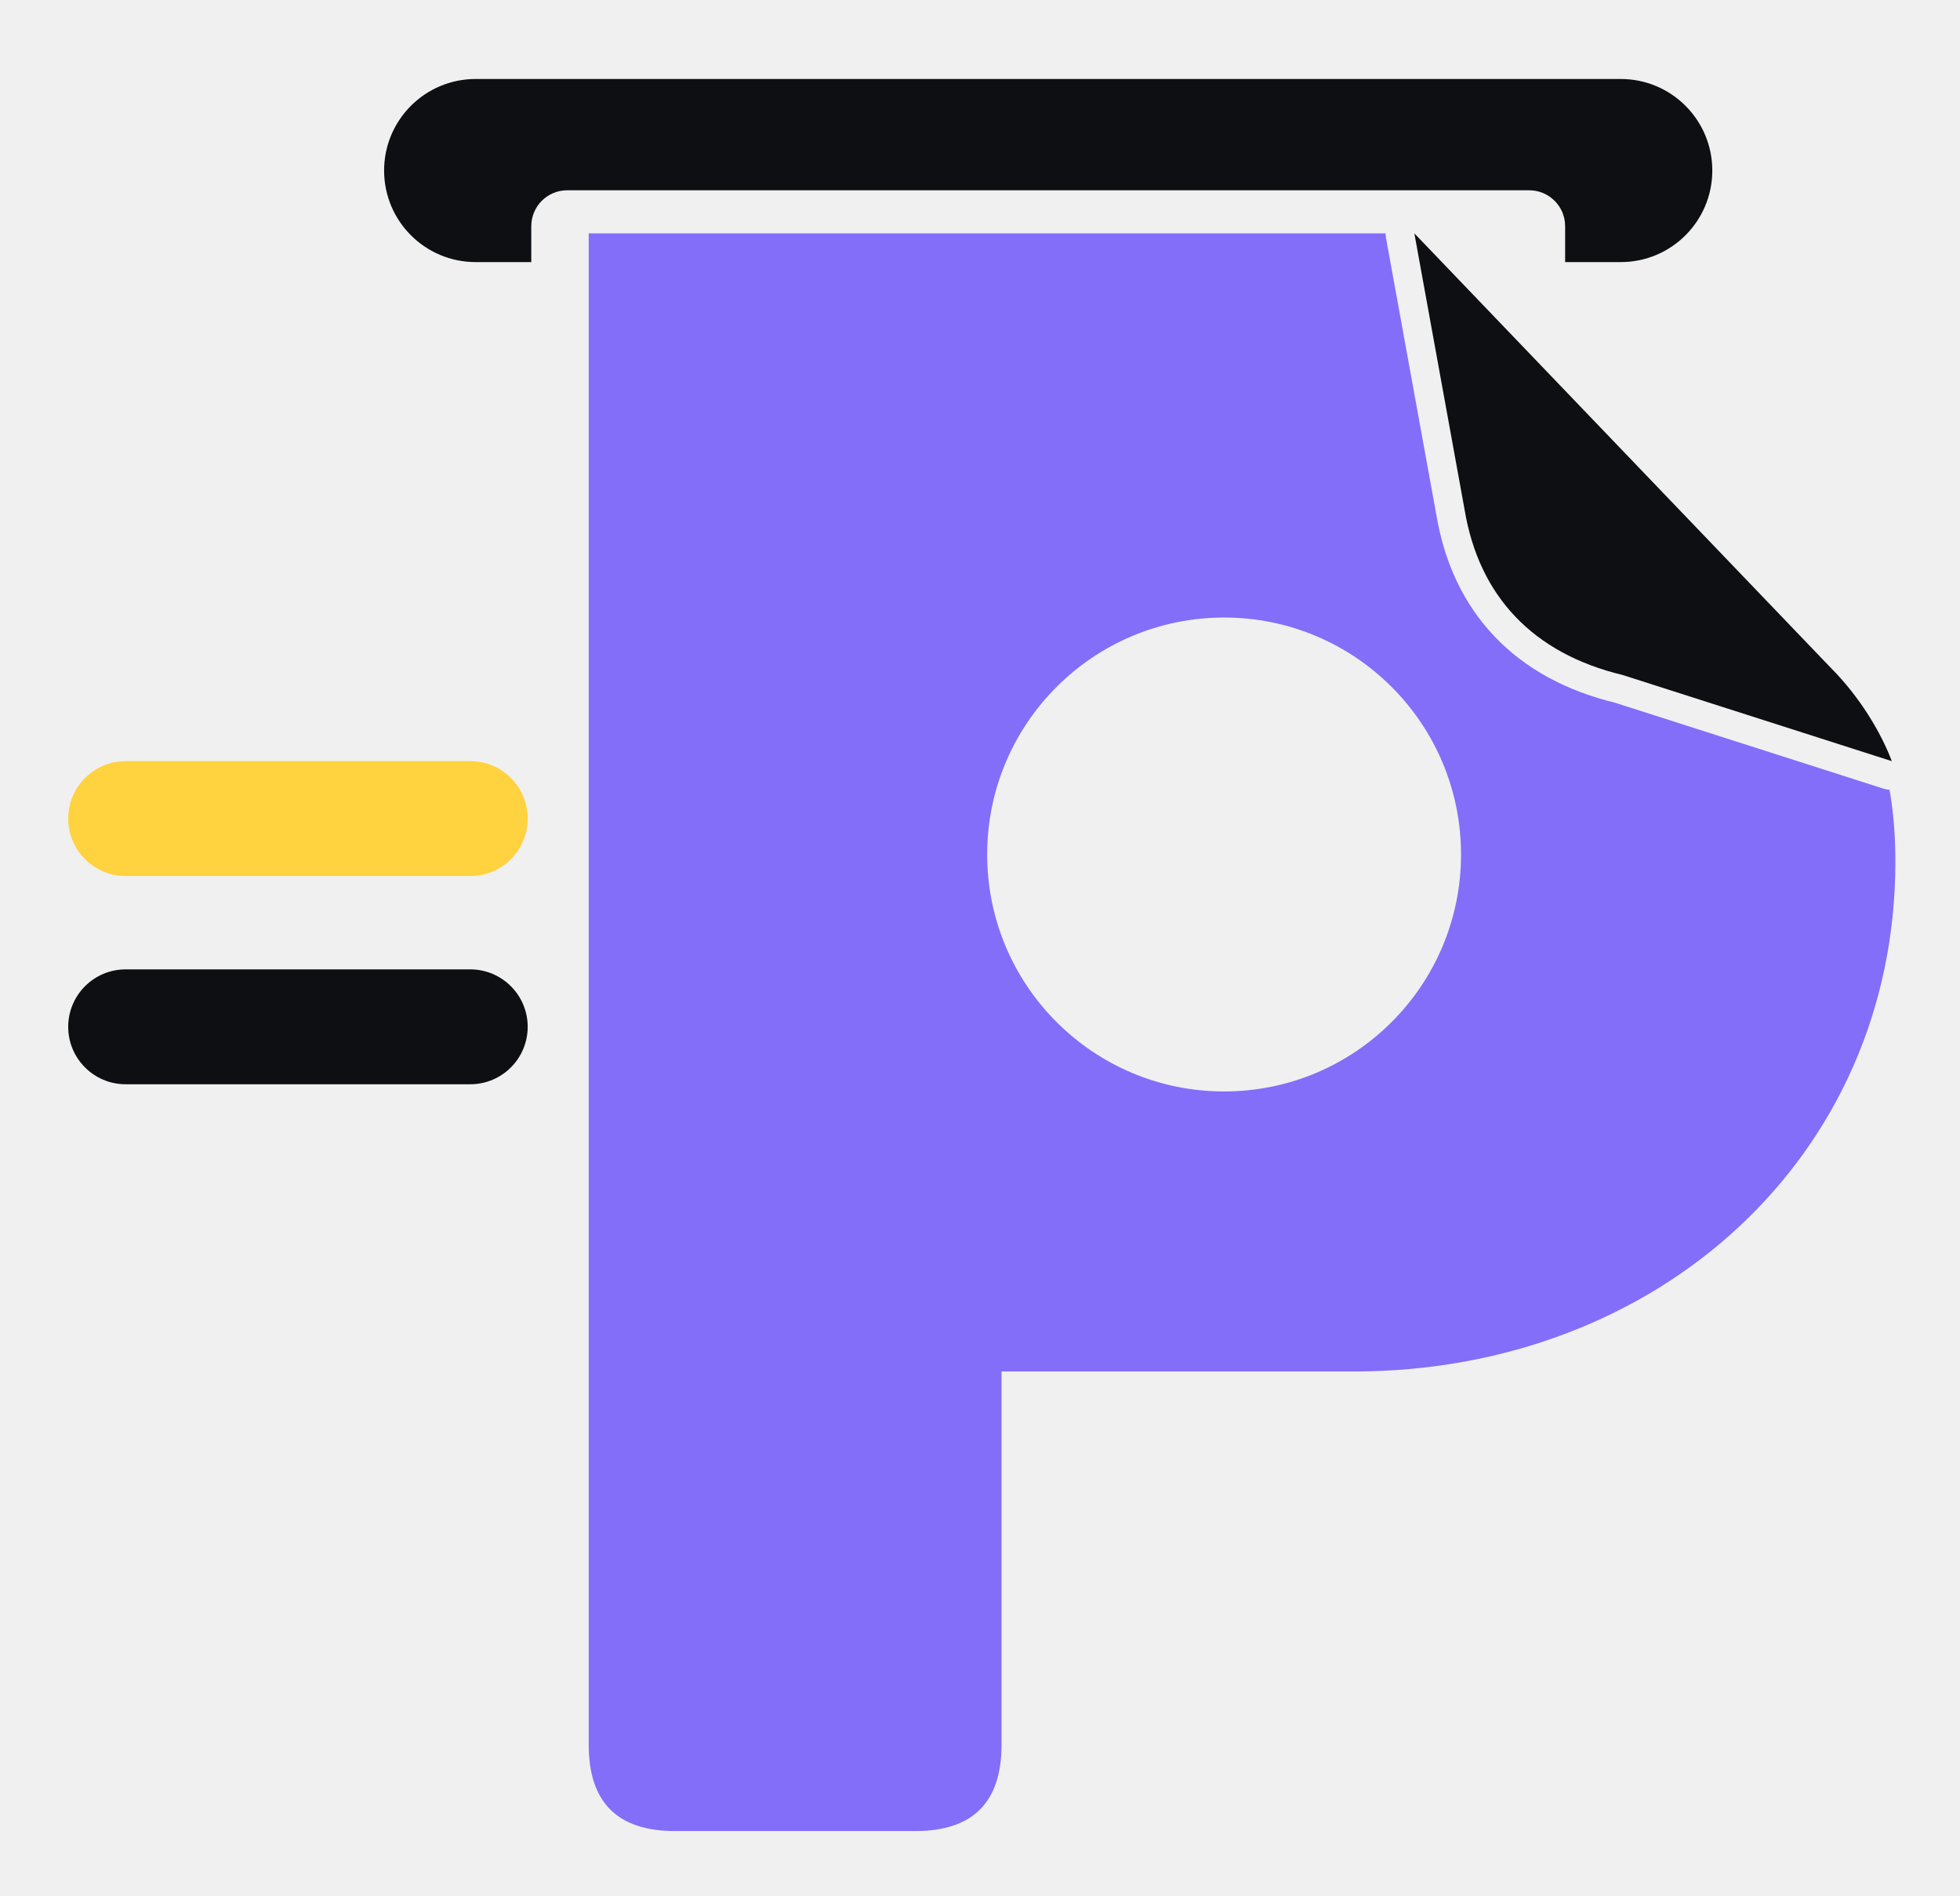
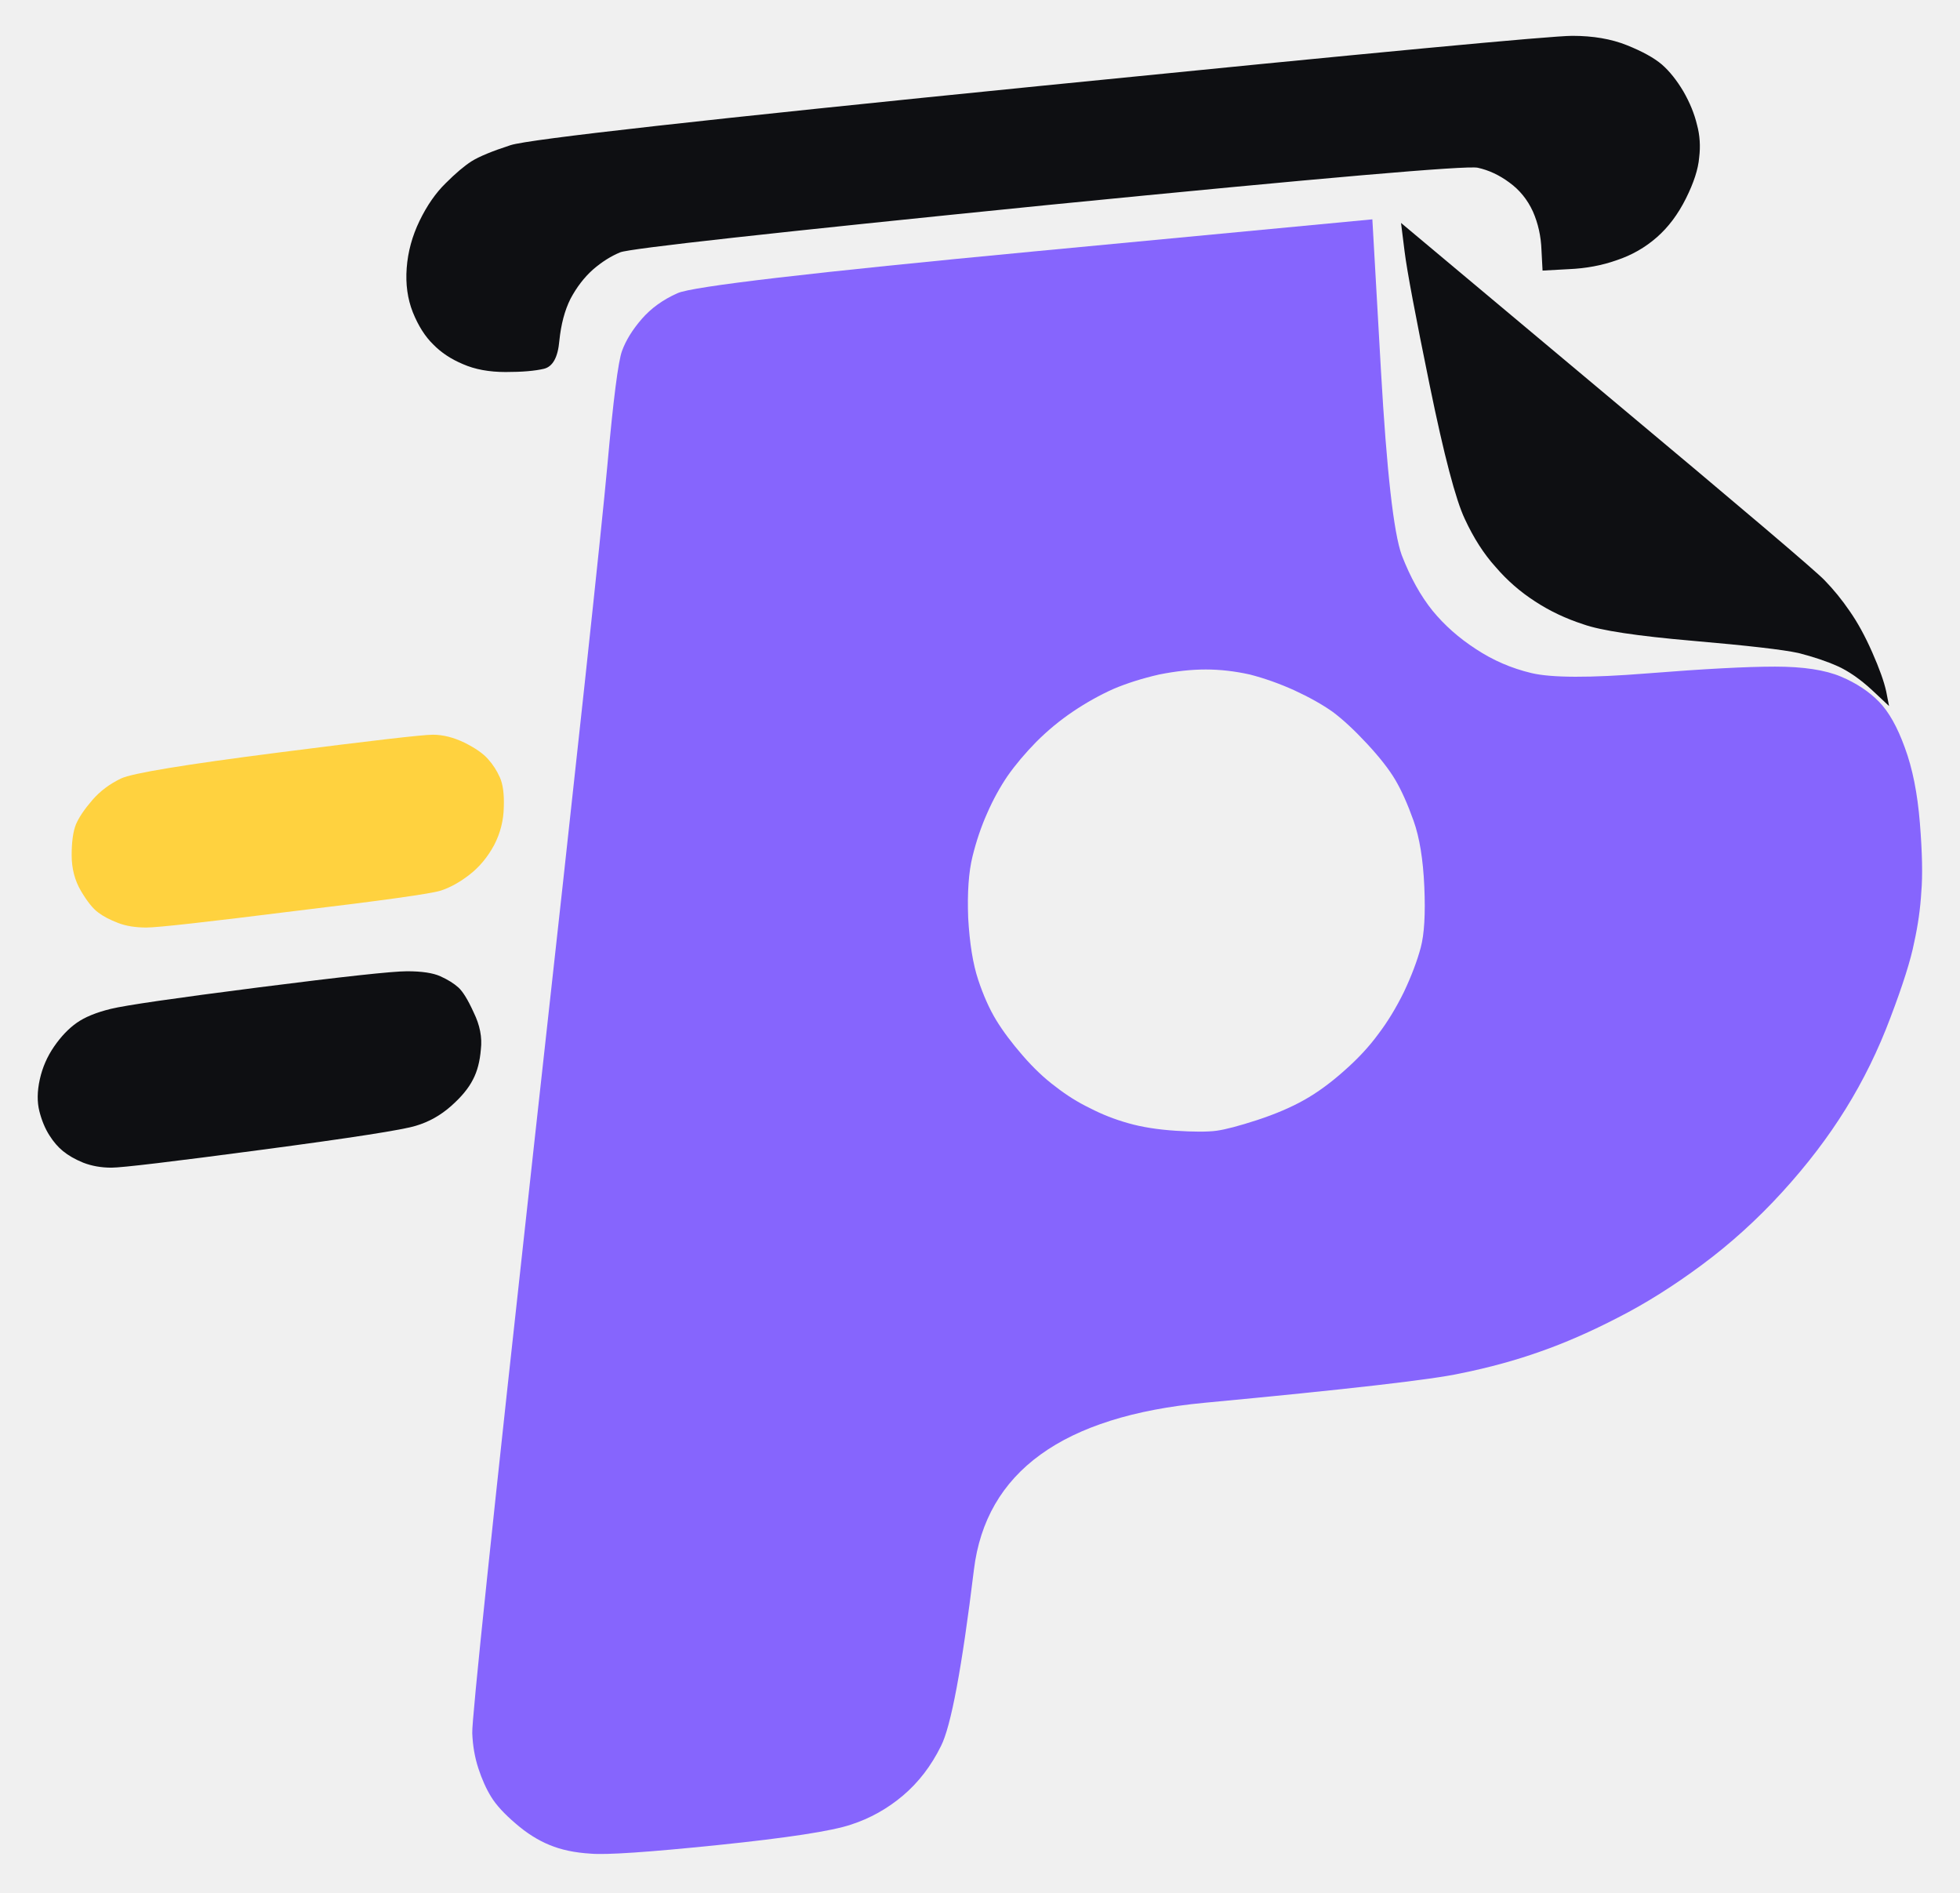
- <svg xmlns="http://www.w3.org/2000/svg" viewBox="328 140 546 528" role="img" aria-label="PrintPitt">
-   <defs>
-     <mask id="cut" maskUnits="userSpaceOnUse" x="328" y="140" width="546" height="528">
-       <rect x="328" y="140" width="546" height="528" fill="#fff" />
-       <rect x="476" y="193" width="288" height="60" rx="10" fill="#000" />
-     </mask>
-     <mask id="fold" maskUnits="userSpaceOnUse" x="328" y="140" width="546" height="528">
-       <rect x="328" y="140" width="546" height="528" fill="#fff" />
-       <path d="M722,205 L838,326 C846,334 852,344 855,352 L780,328 C755,322 740,306 736,282 Z" fill="#000" stroke="#000" stroke-width="16" stroke-linejoin="round" />
-     </mask>
-   </defs>
-   <rect x="435" y="162" width="370" height="51" rx="25.5" fill="#0E0F12" mask="url(#cut)" />
-   <path d="M492,205 H722 L838,326 C850,338 856,356 856,380 C856,462 790,522 705,522 H607 V626 Q607,650 583,650 H516 Q492,650 492,626 Z M669,312 A66,66 0 1 0 669,444 A66,66 0 1 0 669,312 Z" fill="#836EF9" fill-rule="evenodd" mask="url(#fold)" />
-   <path d="M722,205 L838,326 C846,334 852,344 855,352 L780,328 C755,322 740,306 736,282 Z" fill="#0E0F12" />
-   <rect x="347" y="352" width="128" height="32" rx="16" fill="#FFD23F" />
-   <rect x="347" y="410" width="128" height="32" rx="16" fill="#0E0F12" />
+ <svg xmlns="http://www.w3.org/2000/svg" viewBox="340 148 547 528" role="img" aria-label="PrintPitt">
+   <path d="M725.4,251.4 L723.0,209.2 L629.1,218.1 Q535.2,227.0 529.1,229.8 Q523.0,232.5 519.1,237.0 Q515.2,241.5 513.6,245.9 Q512.0,250.2 509.5,277.9 Q507.0,305.5 489.2,466.0 Q471.5,626.5 471.8,631.6 Q472.0,636.8 473.5,641.4 Q475.0,646.0 477.1,649.4 Q479.2,652.8 483.9,656.8 Q488.5,660.8 493.4,662.8 Q498.2,664.8 504.8,665.2 Q511.2,665.8 540.4,662.8 Q569.5,659.8 577.5,657.1 Q585.5,654.5 592.0,649.0 Q598.5,643.5 602.6,635.2 Q606.8,627.0 611.8,586.0 Q616.8,545.0 676.2,539.4 Q735.8,533.8 747.6,531.2 Q759.5,528.8 769.9,525.1 Q780.2,521.5 791.6,515.6 Q803.0,509.8 815.0,500.9 Q827.0,492.0 837.4,480.6 Q847.8,469.2 855.1,457.4 Q862.5,445.5 867.6,431.9 Q872.8,418.2 874.2,411.0 Q875.8,403.8 876.2,396.9 Q876.8,390.0 875.8,377.6 Q874.8,365.2 871.6,356.6 Q868.5,348.0 864.4,343.8 Q860.2,339.5 853.8,336.8 Q847.2,334.0 835.4,334.0 Q823.5,334.0 799.6,335.9 Q775.8,337.8 767.4,335.8 Q759.0,333.8 751.9,329.1 Q744.8,324.5 739.8,318.4 Q734.8,312.2 731.2,302.9 Q727.8,293.5 725.4,251.4Z M676.5,334.8 Q682.5,334.8 688.8,336.2 Q695.0,337.8 701.2,340.6 Q707.5,343.5 711.9,346.6 Q716.2,349.8 721.5,355.5 Q726.8,361.2 729.4,365.6 Q732.0,370.0 734.5,377.0 Q737.0,384.0 737.5,395.4 Q738.0,406.8 736.5,412.4 Q735.0,418.0 731.8,424.8 Q728.5,431.5 724.6,436.6 Q720.8,441.8 715.1,446.8 Q709.5,451.8 704.0,454.9 Q698.5,458.0 690.9,460.5 Q683.2,463.0 679.5,463.5 Q675.8,464.0 668.1,463.5 Q660.5,463.0 654.9,461.4 Q649.2,459.8 644.2,457.2 Q639.2,454.8 634.6,451.2 Q630.0,447.8 625.4,442.5 Q620.8,437.2 618.0,432.6 Q615.2,428.0 613.0,421.4 Q610.8,414.8 610.2,404.1 Q609.8,393.5 611.4,387.0 Q613.0,380.5 615.5,374.9 Q618.0,369.2 621.2,364.5 Q624.5,359.8 629.2,355.0 Q634.0,350.2 639.5,346.5 Q645.0,342.8 650.8,340.2 Q656.5,337.8 663.5,336.2 Q670.5,334.8 676.5,334.8Z" fill="#8665FD" fill-rule="evenodd" />
+   <path d="M480.6,373.2 Q480.8,367.8 479.5,364.9 Q478.2,362.0 476.2,359.8 Q474.2,357.5 469.6,355.2 Q465.0,353.0 460.8,353.0 Q456.5,353.0 417.5,358.0 Q378.5,363.0 373.8,365.2 Q369.0,367.5 365.8,371.2 Q362.5,375.0 361.2,378.0 Q360.0,381.0 360.0,386.6 Q360.0,392.2 362.6,396.6 Q365.2,401.0 367.4,402.6 Q369.5,404.2 372.9,405.5 Q376.2,406.8 380.9,406.8 Q385.5,406.8 422.2,402.2 Q459.0,397.8 463.0,396.5 Q467.0,395.2 471.1,392.0 Q475.2,388.8 477.9,383.8 Q480.5,378.8 480.6,373.2Z" fill="#FFD23F" />
+   <path d="M814.2,192.0 Q814.8,187.2 813.6,182.8 Q812.5,178.2 809.8,173.5 Q807.0,168.8 803.8,166.0 Q800.5,163.2 794.0,160.6 Q787.5,158.0 778.8,158.0 Q770.0,158.0 630.1,172.0 Q490.2,186.0 482.5,188.5 Q474.8,191.0 471.6,193.0 Q468.5,195.0 464.4,199.1 Q460.2,203.2 457.1,209.6 Q454.0,216.0 453.5,222.8 Q453.0,229.5 455.2,235.1 Q457.5,240.8 460.9,244.1 Q464.2,247.5 469.2,249.6 Q474.2,251.8 481.1,251.8 Q488.0,251.8 491.8,250.9 Q495.5,250.0 496.1,243.1 Q496.8,236.2 499.2,231.4 Q501.8,226.5 505.5,223.2 Q509.2,220.0 513.1,218.4 Q517.0,216.8 632.4,205.2 Q747.8,193.8 752.4,194.8 Q757.0,195.8 761.2,198.9 Q765.5,202.0 767.8,207.0 Q770.0,212.0 770.2,217.8 L770.5,223.5 L777.8,223.1 Q785.0,222.8 791.2,220.6 Q797.5,218.5 802.4,214.2 Q807.2,210.0 810.5,203.4 Q813.8,196.8 814.2,192.0Z" fill="#0E0F12" fill-rule="evenodd" />
+   <path d="M788.2,258.1 L731.0,210.2 L732.0,218.2 Q733.0,226.2 739.0,255.5 Q745.0,284.8 748.8,292.8 Q752.5,300.8 757.4,306.2 Q762.2,311.8 768.4,315.8 Q774.5,319.8 781.9,322.2 Q789.2,324.8 812.4,326.8 Q835.5,328.8 841.9,330.2 Q848.2,331.8 852.9,333.9 Q857.5,336.0 862.4,340.5 L867.2,345.0 L866.4,340.9 Q865.5,336.8 862.5,330.0 Q859.5,323.2 856.2,318.5 Q853.0,313.8 849.2,309.9 Q845.5,306.0 788.2,258.1Z" fill="#0E0F12" fill-rule="evenodd" />
+   <path d="M474.2,440.8 Q474.8,435.8 472.2,430.5 Q469.8,425.2 467.9,423.5 Q466.0,421.8 462.9,420.4 Q459.8,419.0 453.6,419.0 Q447.5,419.0 412.2,423.5 Q377.0,428.0 370.9,429.5 Q364.8,431.0 361.4,433.4 Q358.0,435.8 355.1,440.0 Q352.2,444.2 351.1,449.2 Q350.0,454.2 351.0,458.1 Q352.0,462.0 353.8,464.8 Q355.5,467.5 357.6,469.2 Q359.8,471.0 363.2,472.4 Q366.8,473.8 371.1,473.8 Q375.5,473.8 413.1,468.8 Q450.8,463.8 456.1,462.1 Q461.5,460.5 465.9,456.6 Q470.2,452.8 472.0,449.2 Q473.8,445.8 474.2,440.8Z" fill="#0E0F12" fill-rule="evenodd" />
</svg>
